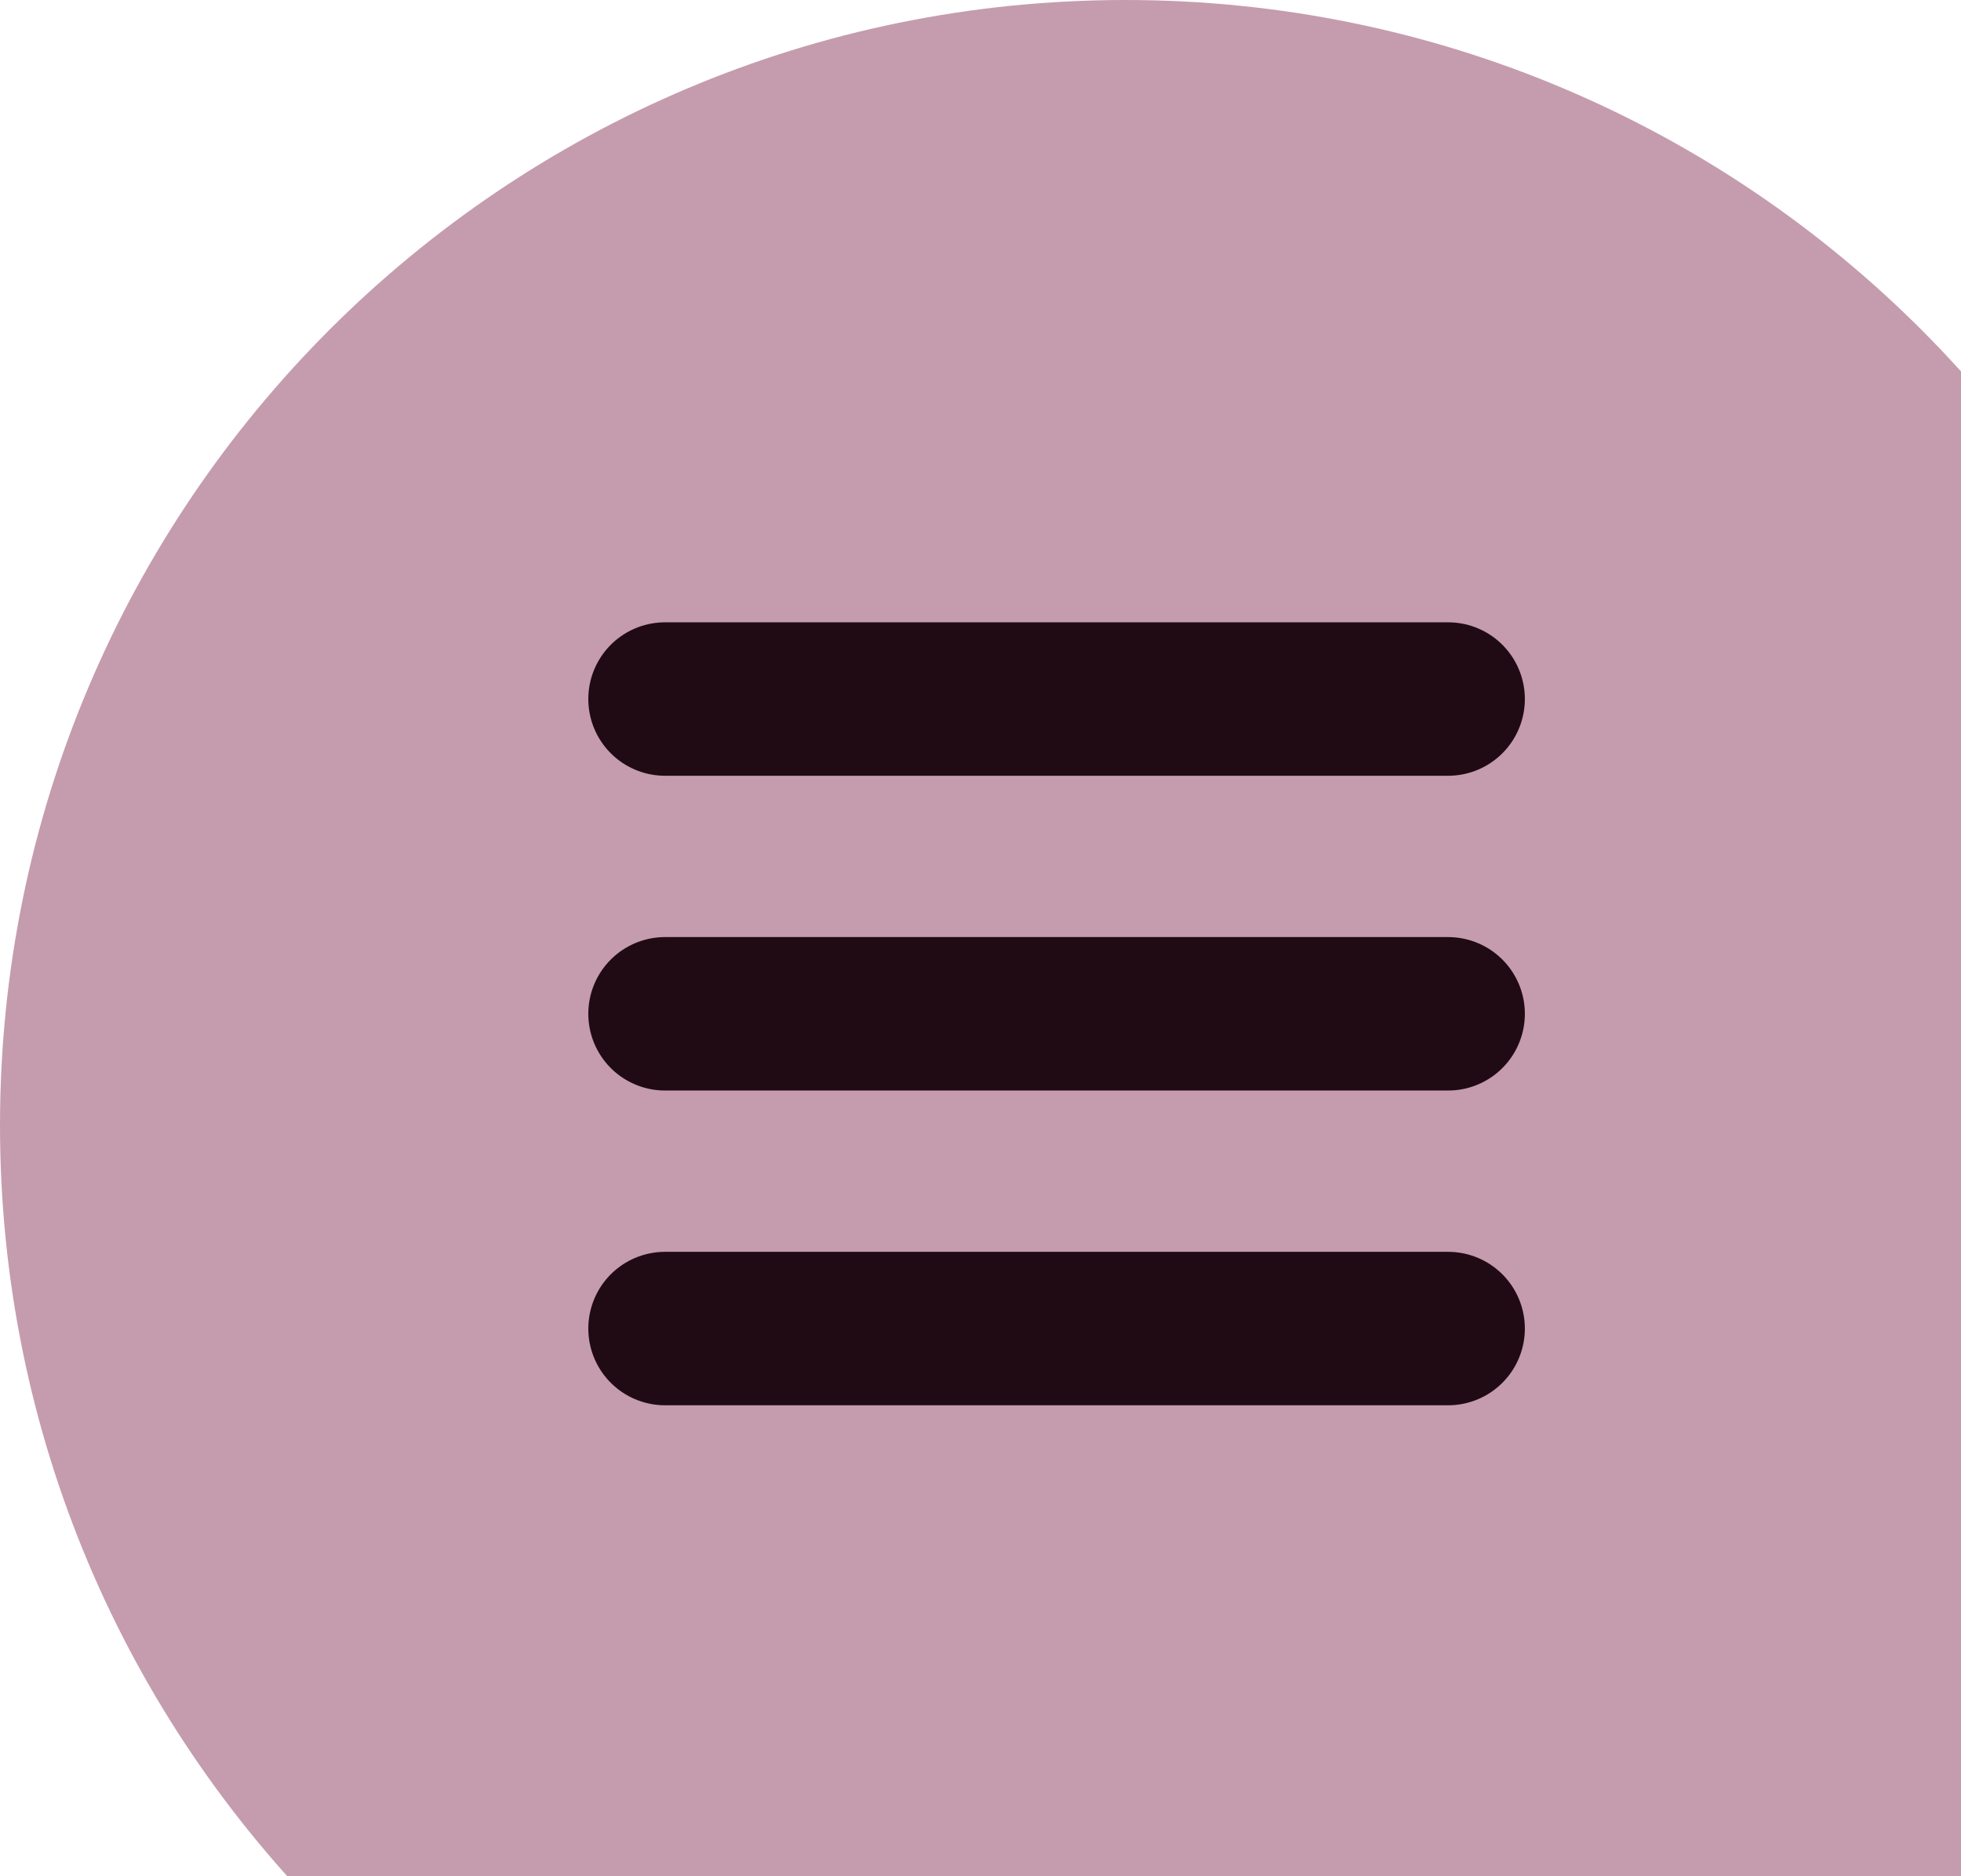
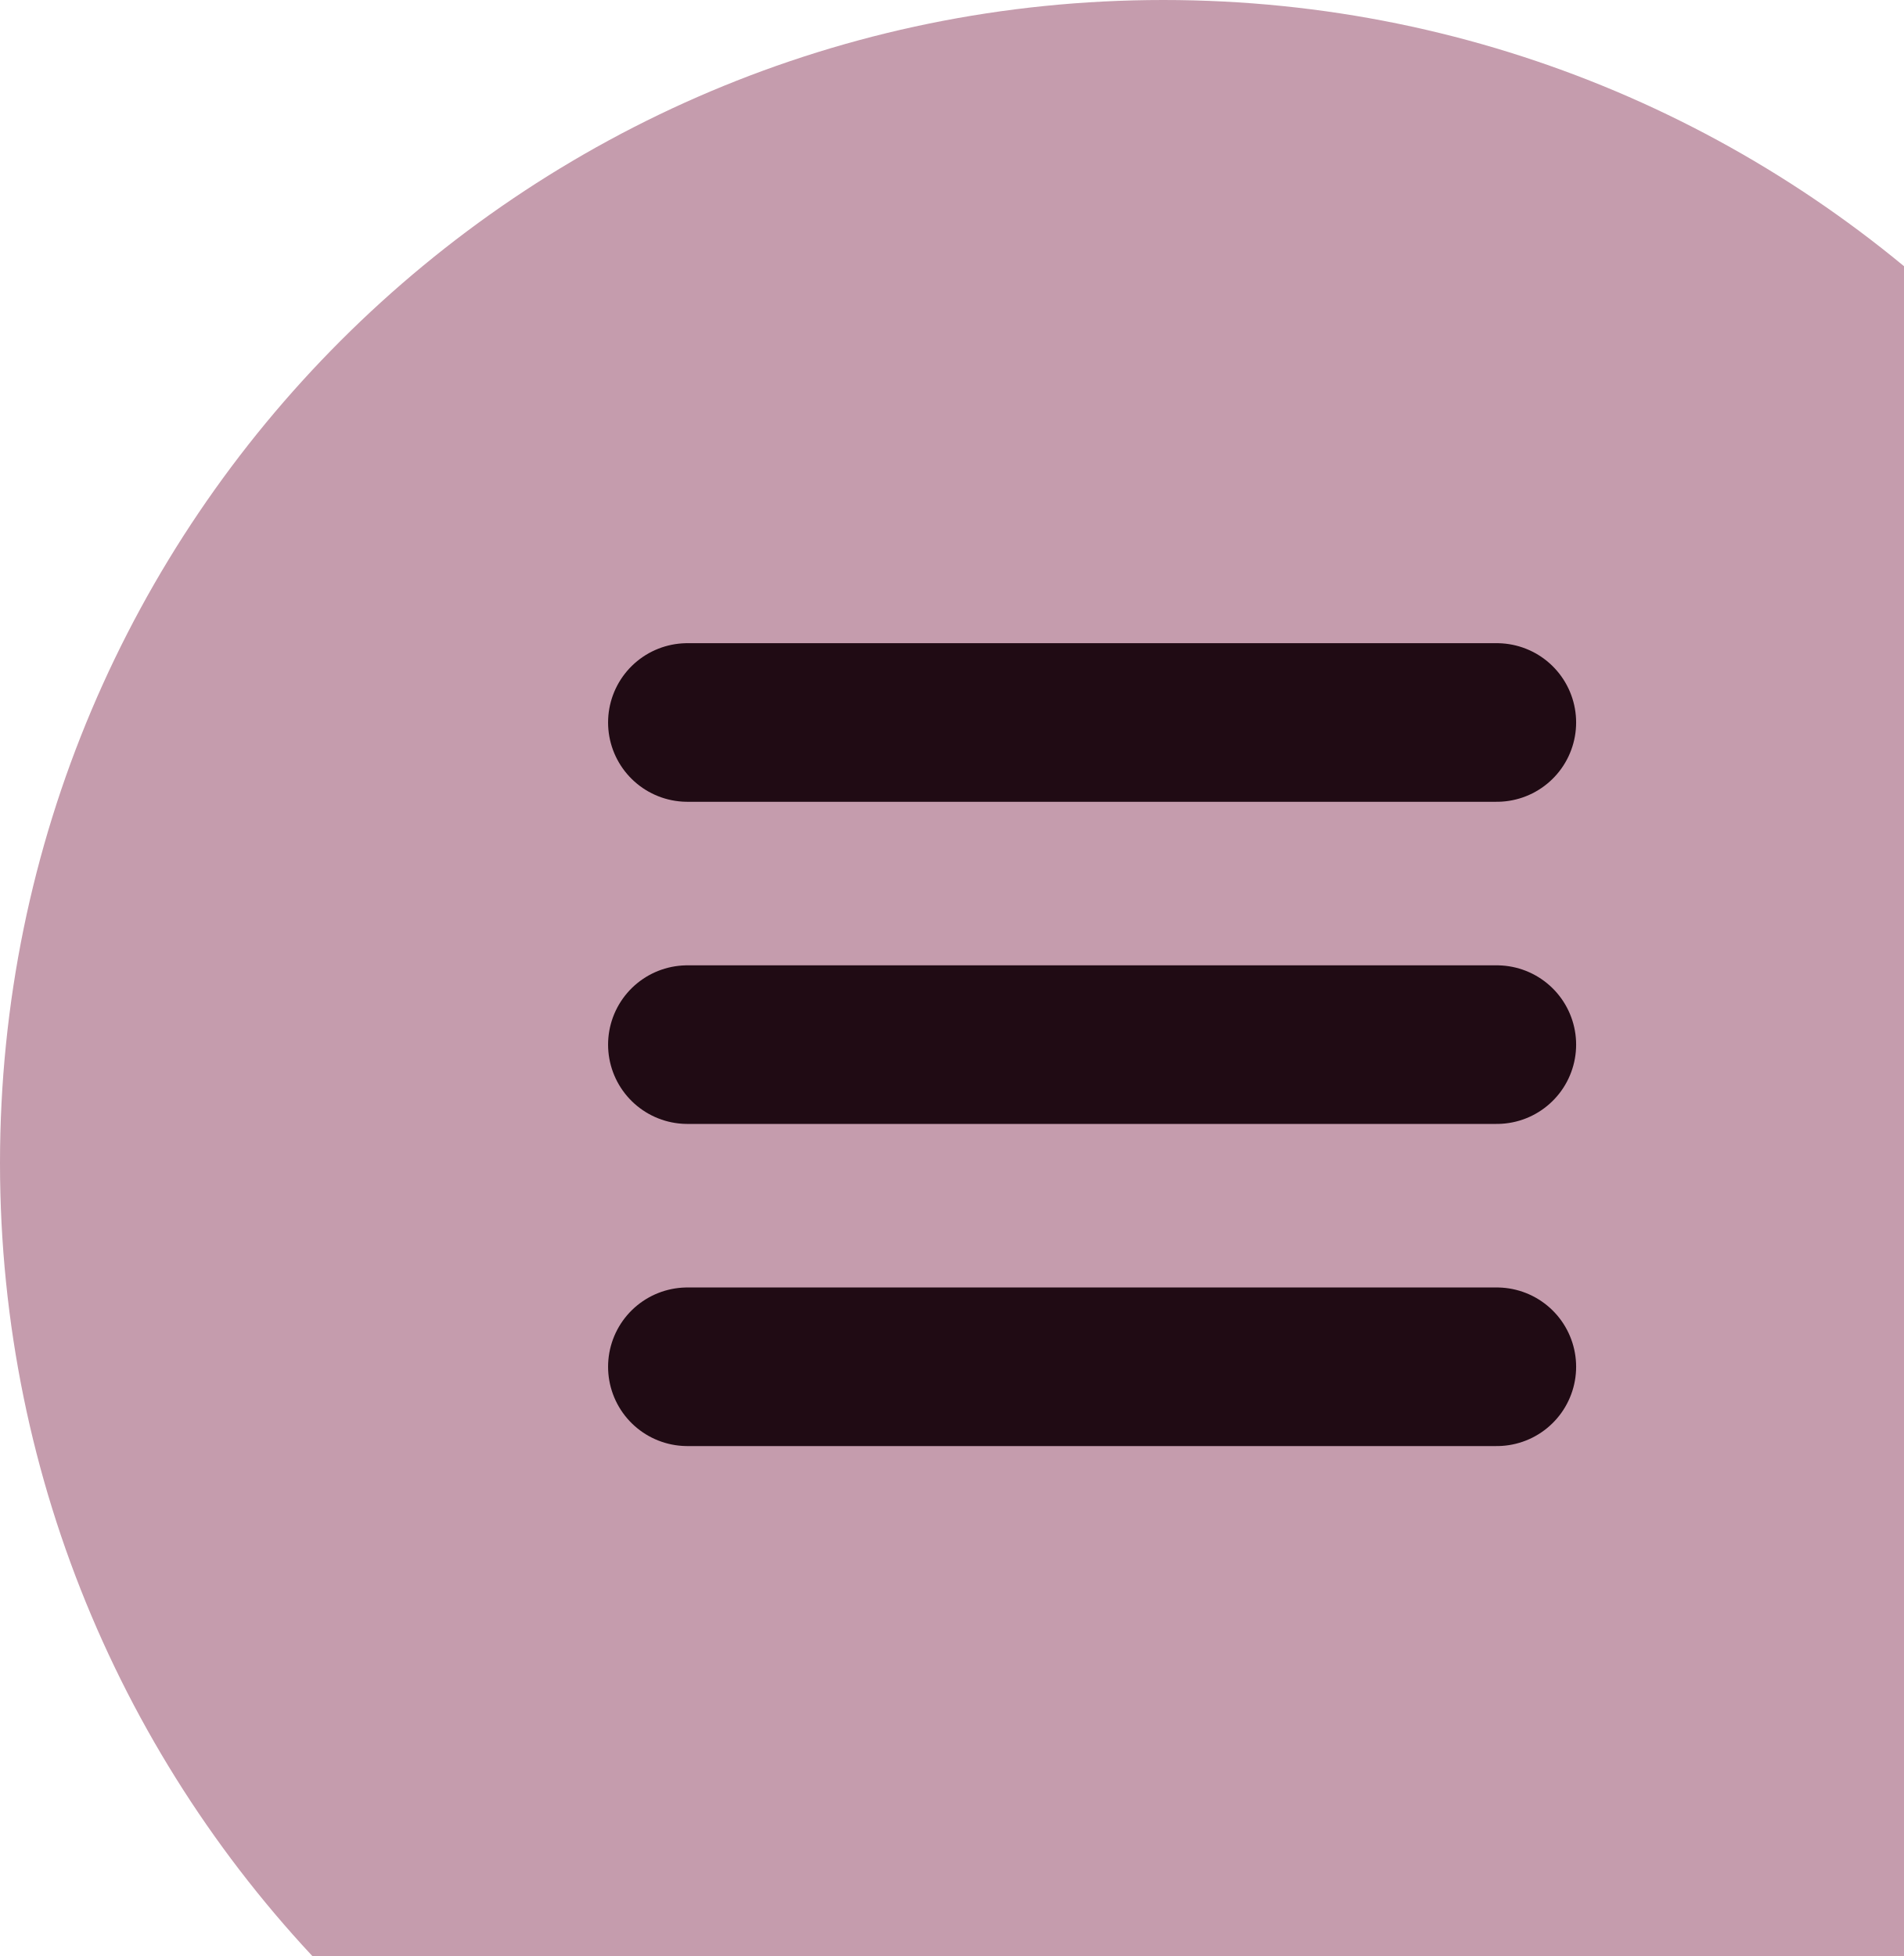
- <svg xmlns="http://www.w3.org/2000/svg" width="115" height="110" viewBox="0 0 115 110" fill="none">
+ <svg xmlns="http://www.w3.org/2000/svg" width="108" height="111" viewBox="0 0 108 111" fill="none">
  <circle cx="66" cy="66" r="66" fill="#BF91A4" fill-opacity="0.9" />
  <path d="M39 41H84.923" stroke="#200B14" stroke-width="9" stroke-linecap="round" />
-   <path d="M39 59.462H84.923" stroke="#200B14" stroke-width="9" stroke-linecap="round" />
-   <path d="M39 77.923H84.923" stroke="#200B14" stroke-width="9" stroke-linecap="round" />
+   <path d="M39 59.281H84.923" stroke="#200B14" stroke-width="9" stroke-linecap="round" />
+   <path d="M39 77.562H84.923" stroke="#200B14" stroke-width="9" stroke-linecap="round" />
</svg>
